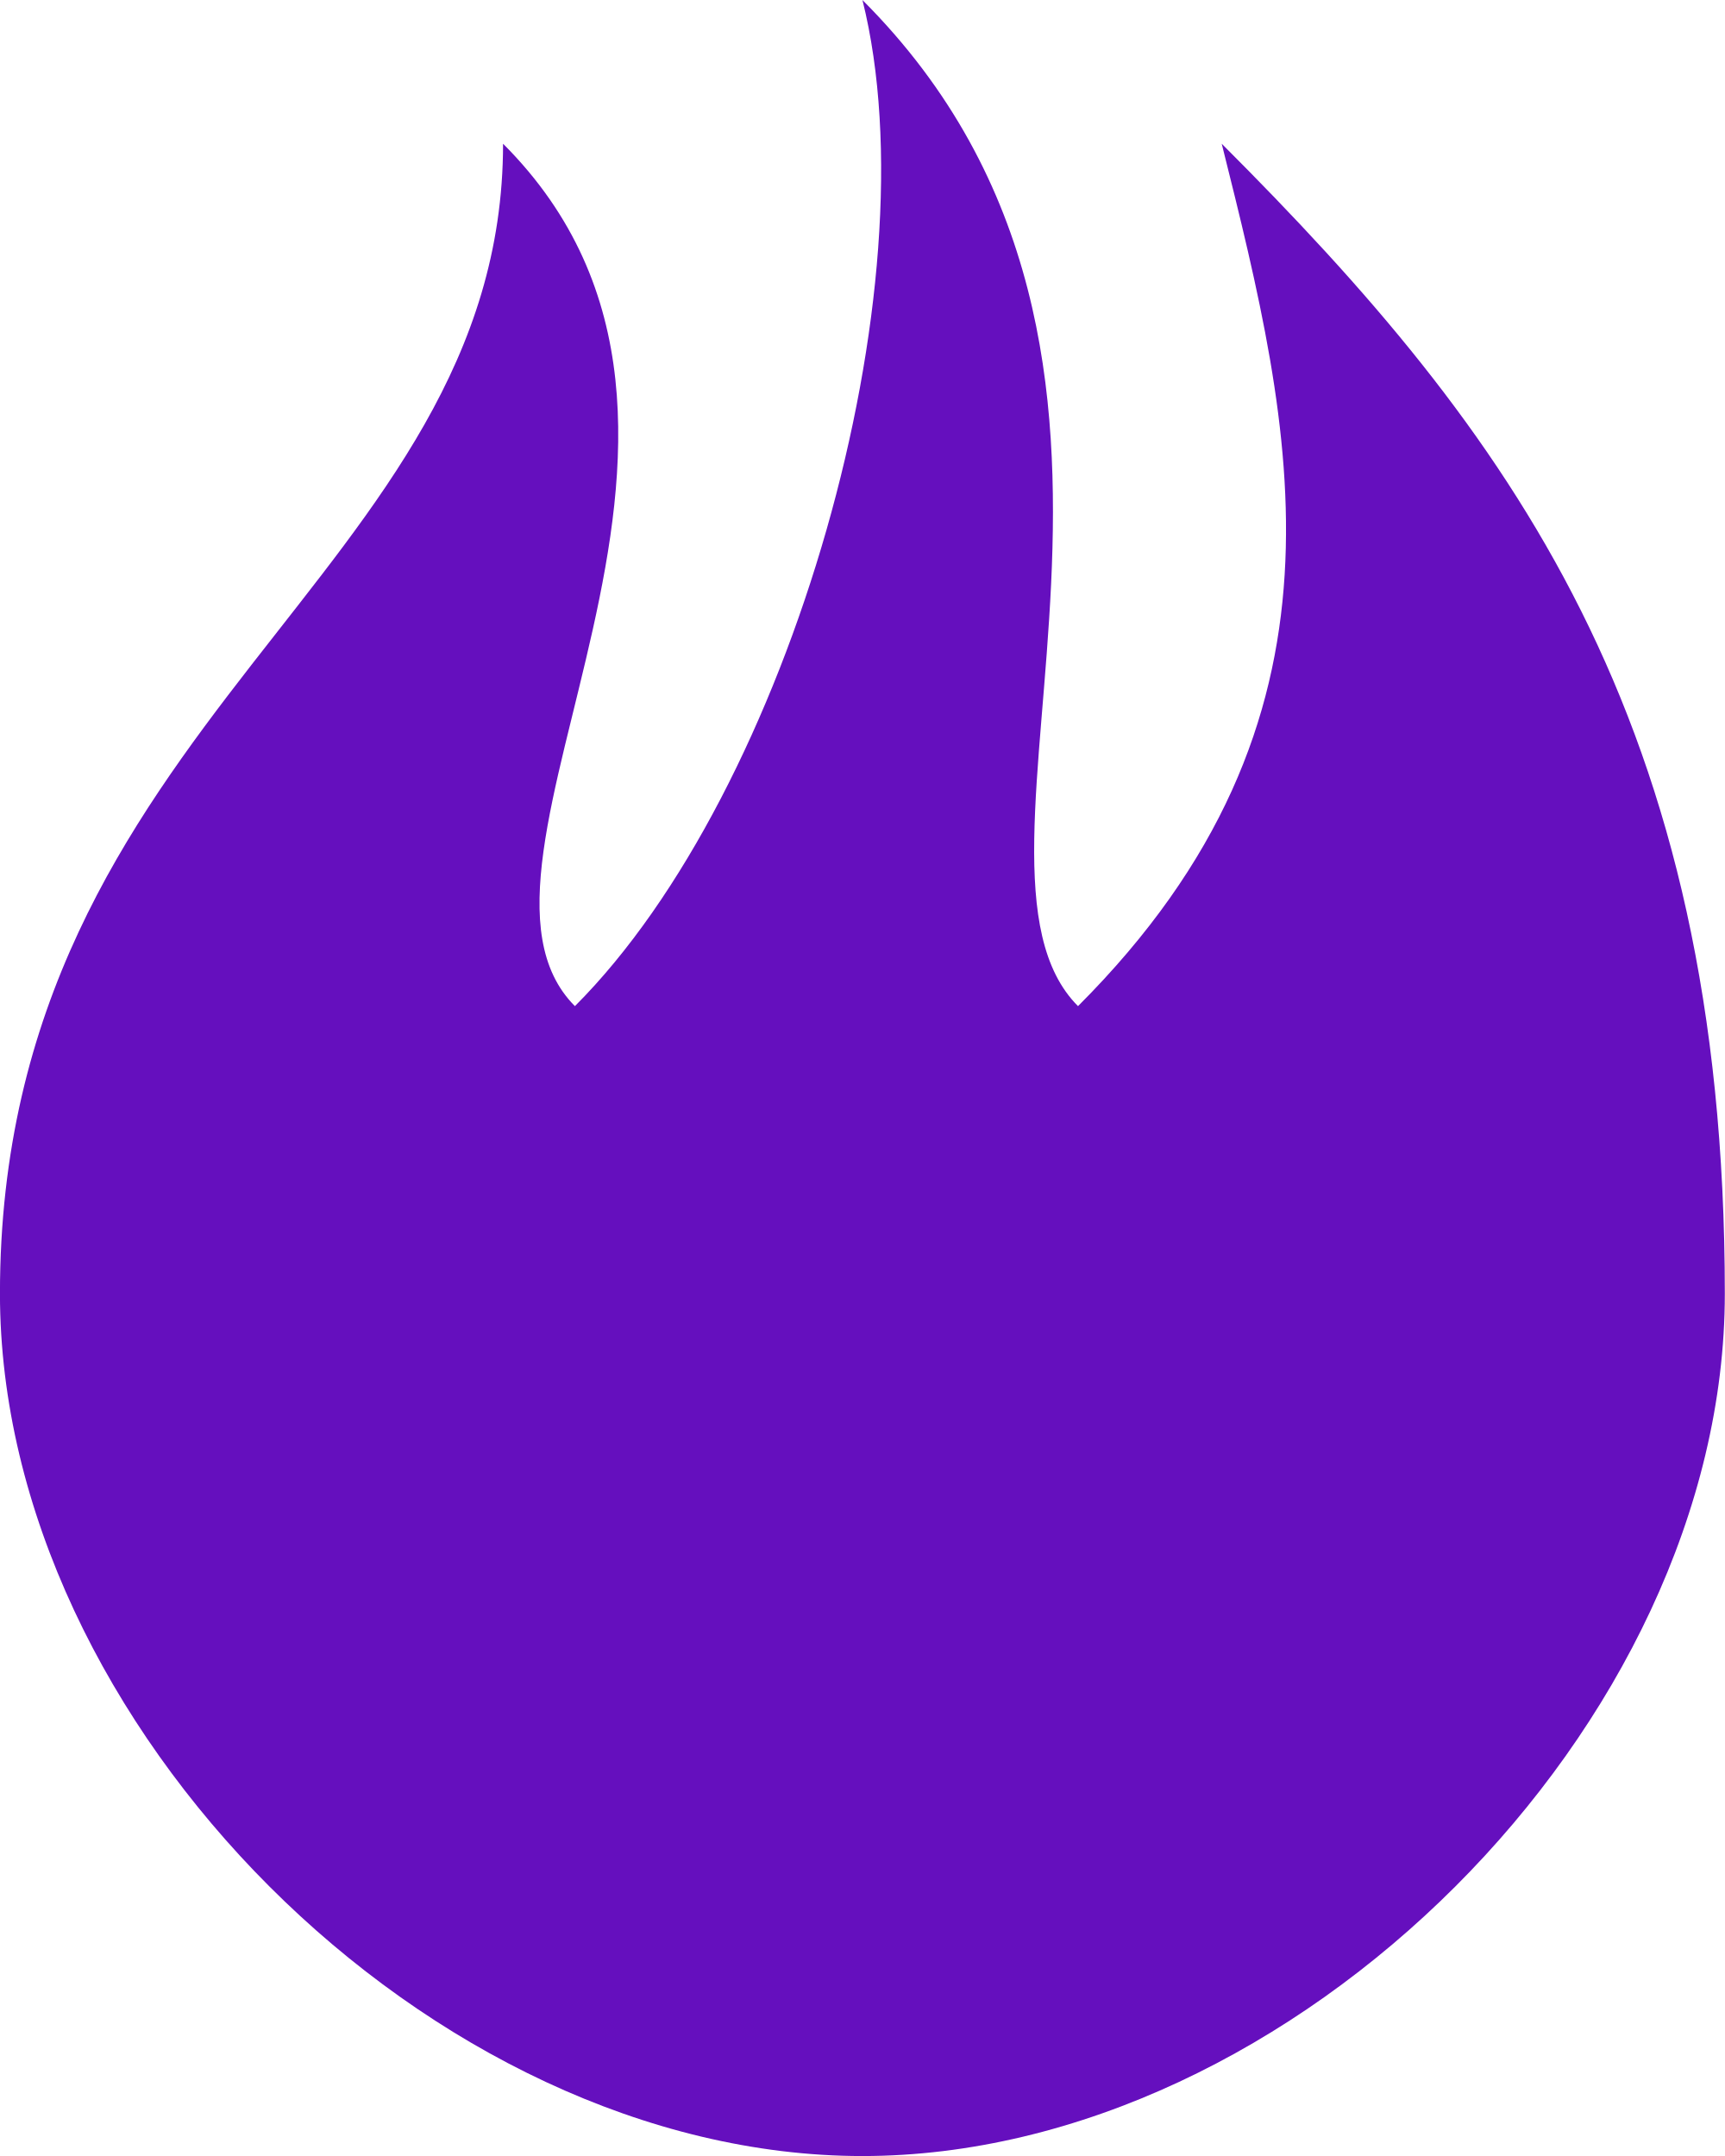
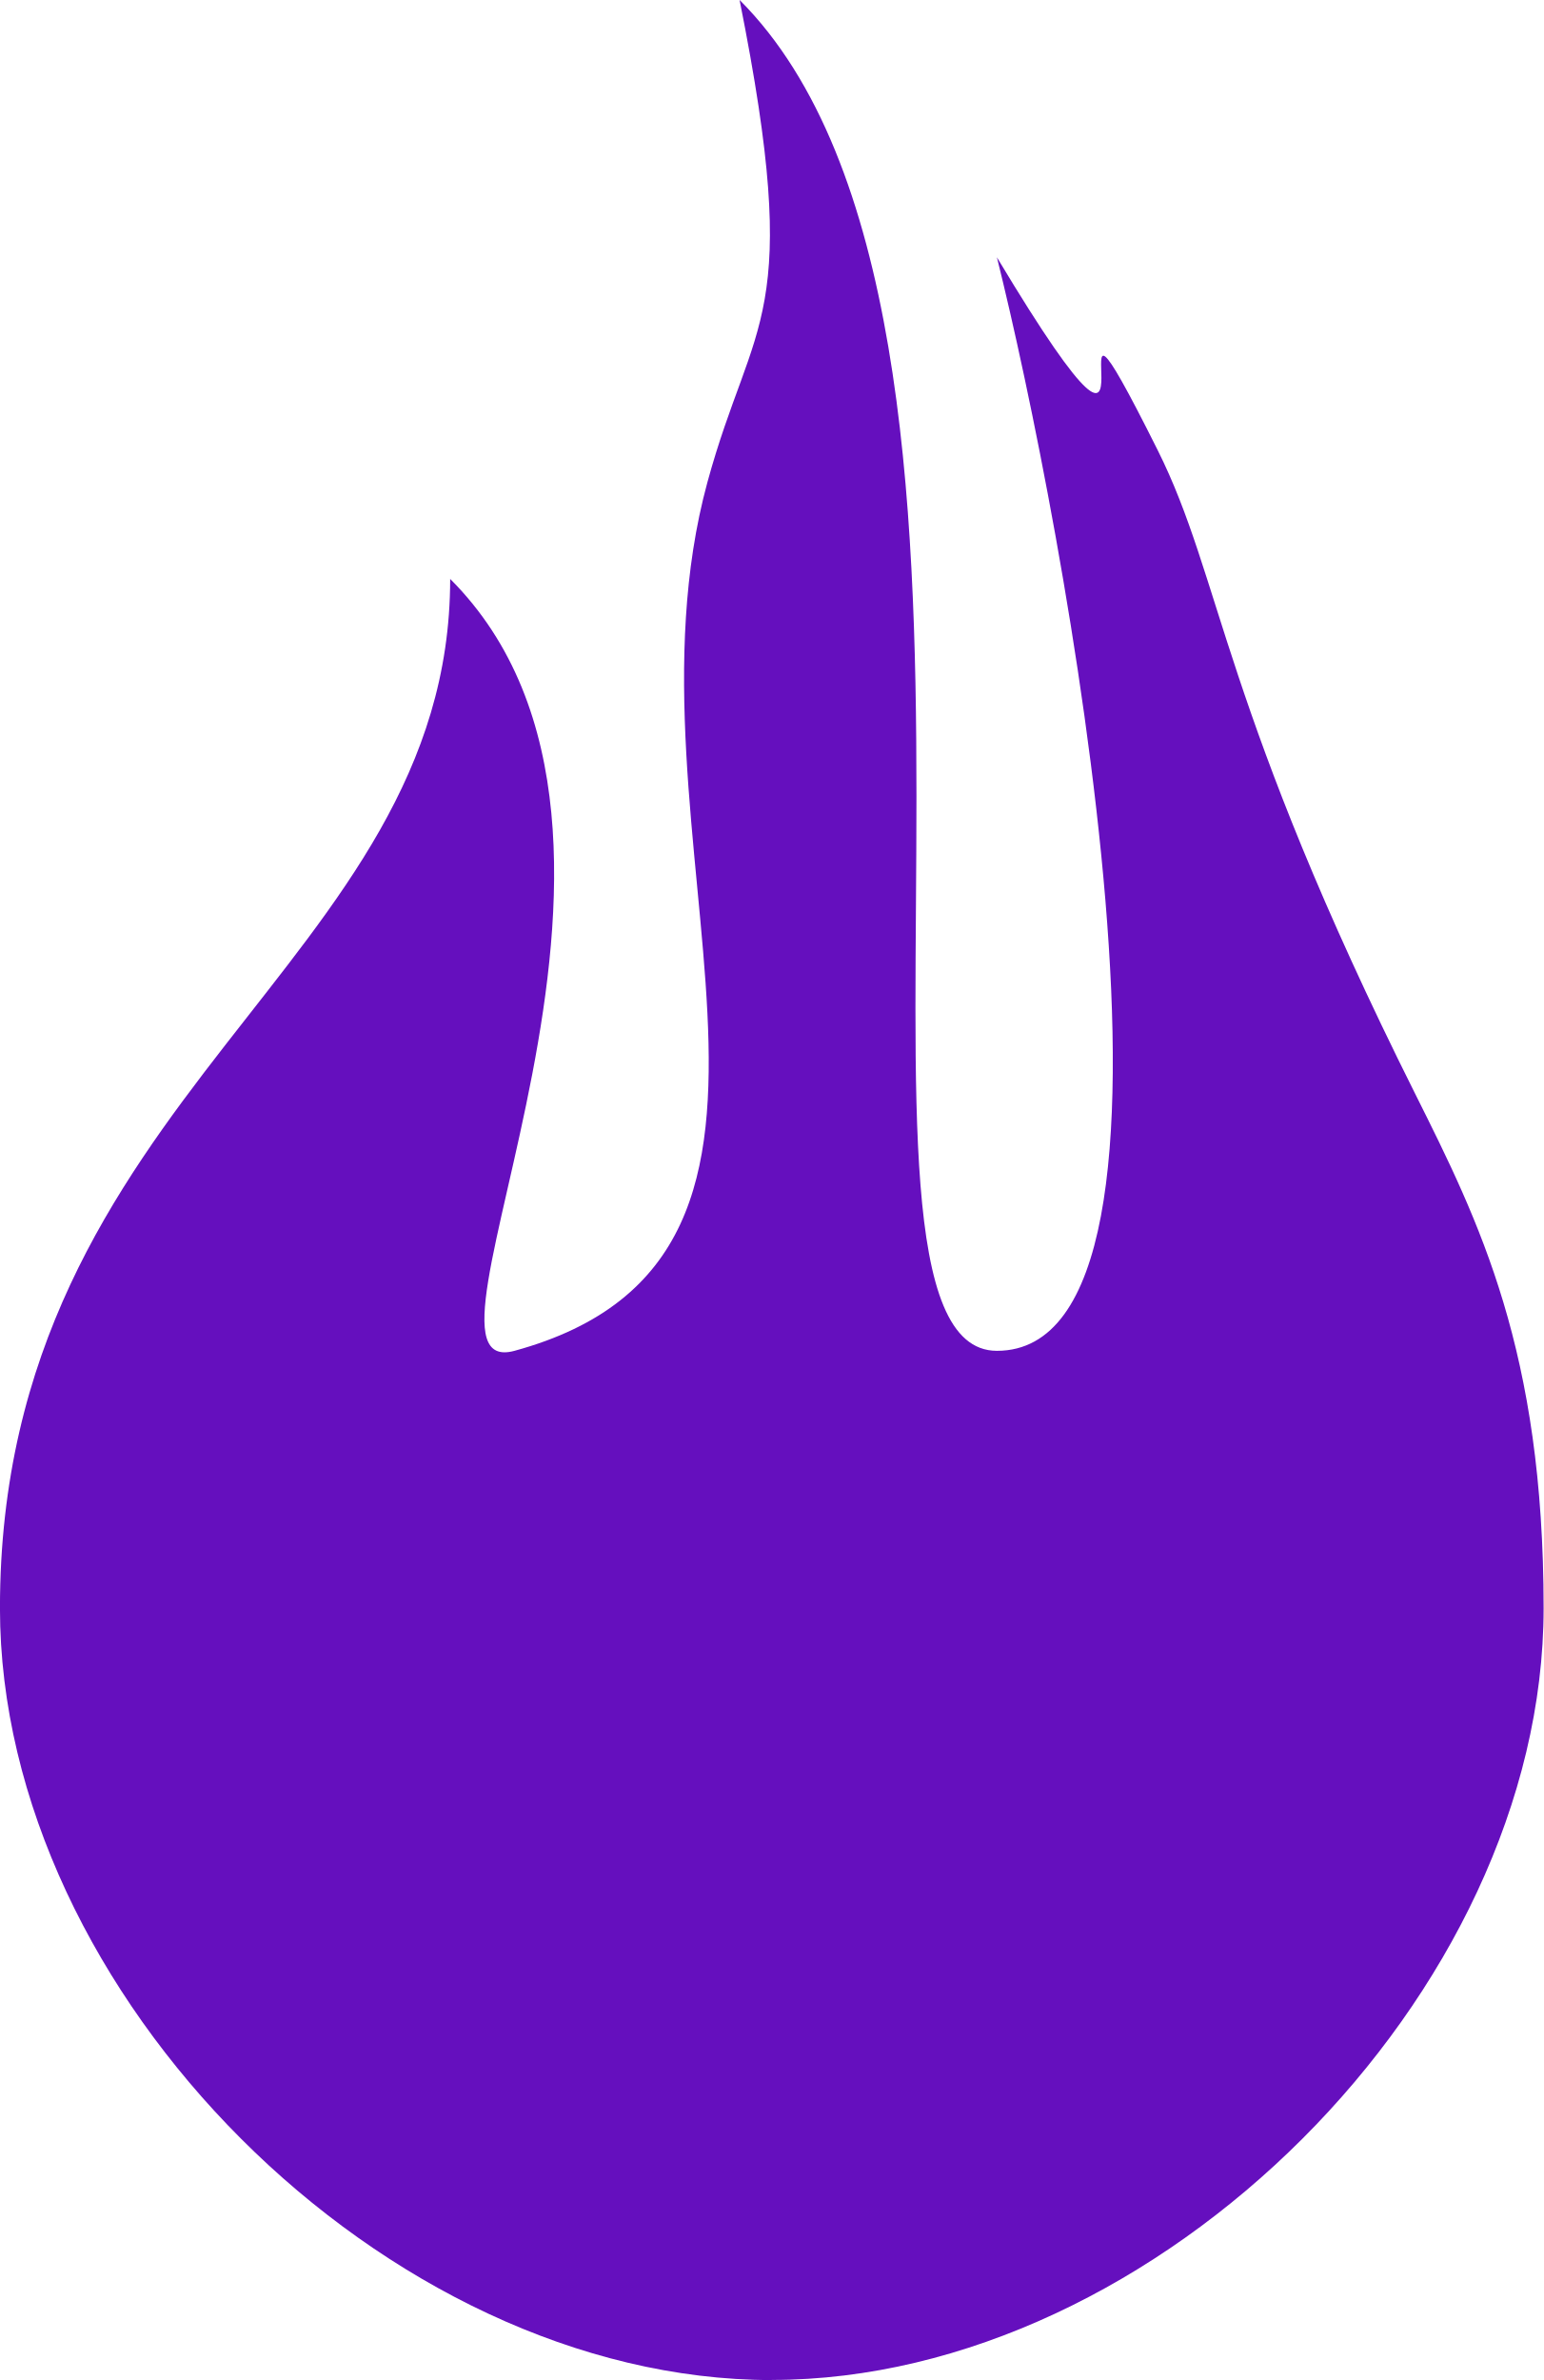
- <svg xmlns="http://www.w3.org/2000/svg" width="12.7mm" height="15.875mm" viewBox="0 0 12.7 15.875" version="1.1" id="svg8">
+ <svg xmlns="http://www.w3.org/2000/svg" width="12.7mm" height="19.579mm" viewBox="0 0 12.7 19.579" version="1.1" id="svg8">
  <defs id="defs2" />
-   <g id="layer1" transform="translate(-10.58333,-276.8917)">
-     <path style="fill:#650fbe;fill-opacity:1;stroke-width:2.117" d="m 16.933,292.767 c -3.175,0 -6.35,-3.175 -6.35,-6.35 1e-6,-4.233 3.704,-5.292 3.704,-8.467 2.117,2.117 -0.529,5.292 0.529,6.35 1.587,-1.588 2.646,-5.292 2.117,-7.408 2.646,2.646 0.529,6.35 1.587,7.408 2.117,-2.117 1.587,-4.233 1.058,-6.35 2.117,2.117 3.704,4.233 3.704,8.467 0,3.175 -3.175,6.35 -6.35,6.35 z" id="path103" />
+   <g id="layer1" transform="translate(-10.58333,-273.1875)">
+     <path style="fill:#650fbe;fill-opacity:1;stroke-width:2.117" d="m 16.933,292.767 c -3.175,0 -6.35,-3.175 -6.35,-6.35 1e-6,-4.233 3.704,-5.292 3.704,-8.467 2.117,2.117 -0.492,6.628 0.529,6.35 2.91,-0.794 0.794,-4.233 1.587,-7.144 0.375,-1.375 0.794,-1.323 0.265,-3.969 2.646,2.646 0.529,11.113 2.117,11.113 1.852,0 0.529,-6.879 0,-8.996 1.587,2.646 0.265,-0.529 1.323,1.587 0.529,1.058 0.529,2.117 2.117,5.292 0.529,1.058 1.058,2.117 1.058,4.233 0,3.175 -3.175,6.35 -6.35,6.35 z" id="path103" />
  </g>
</svg>
